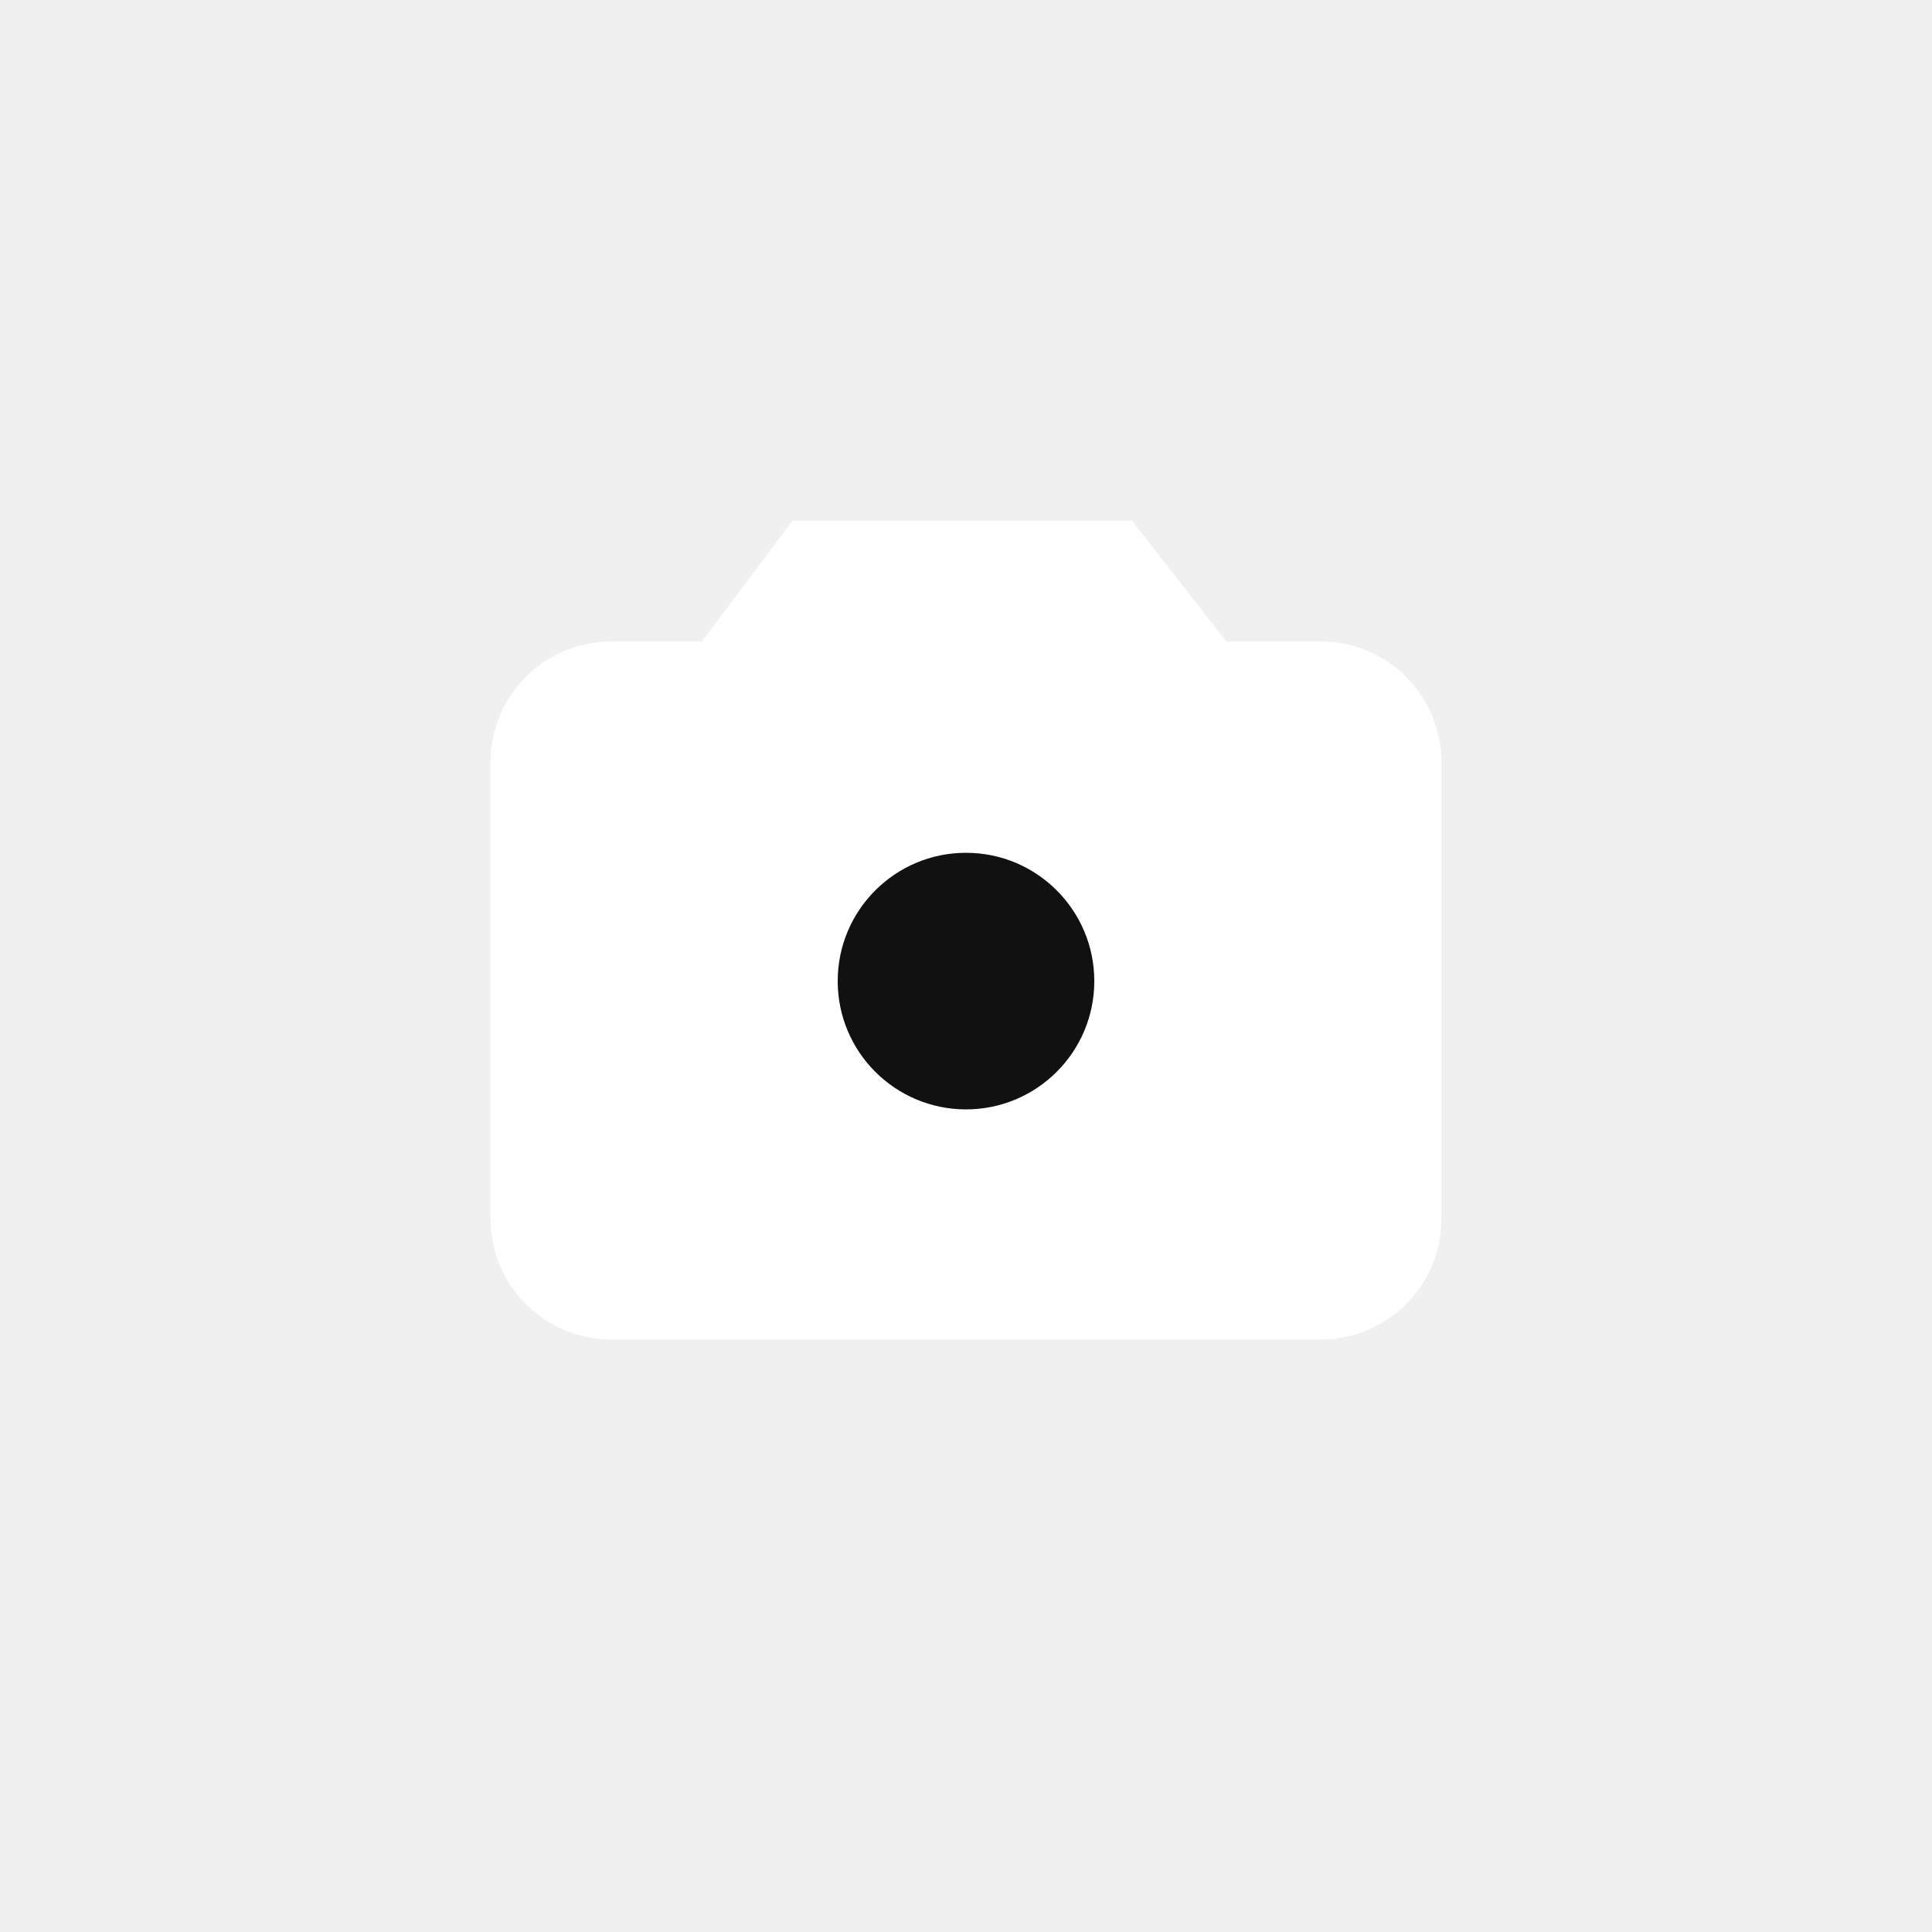
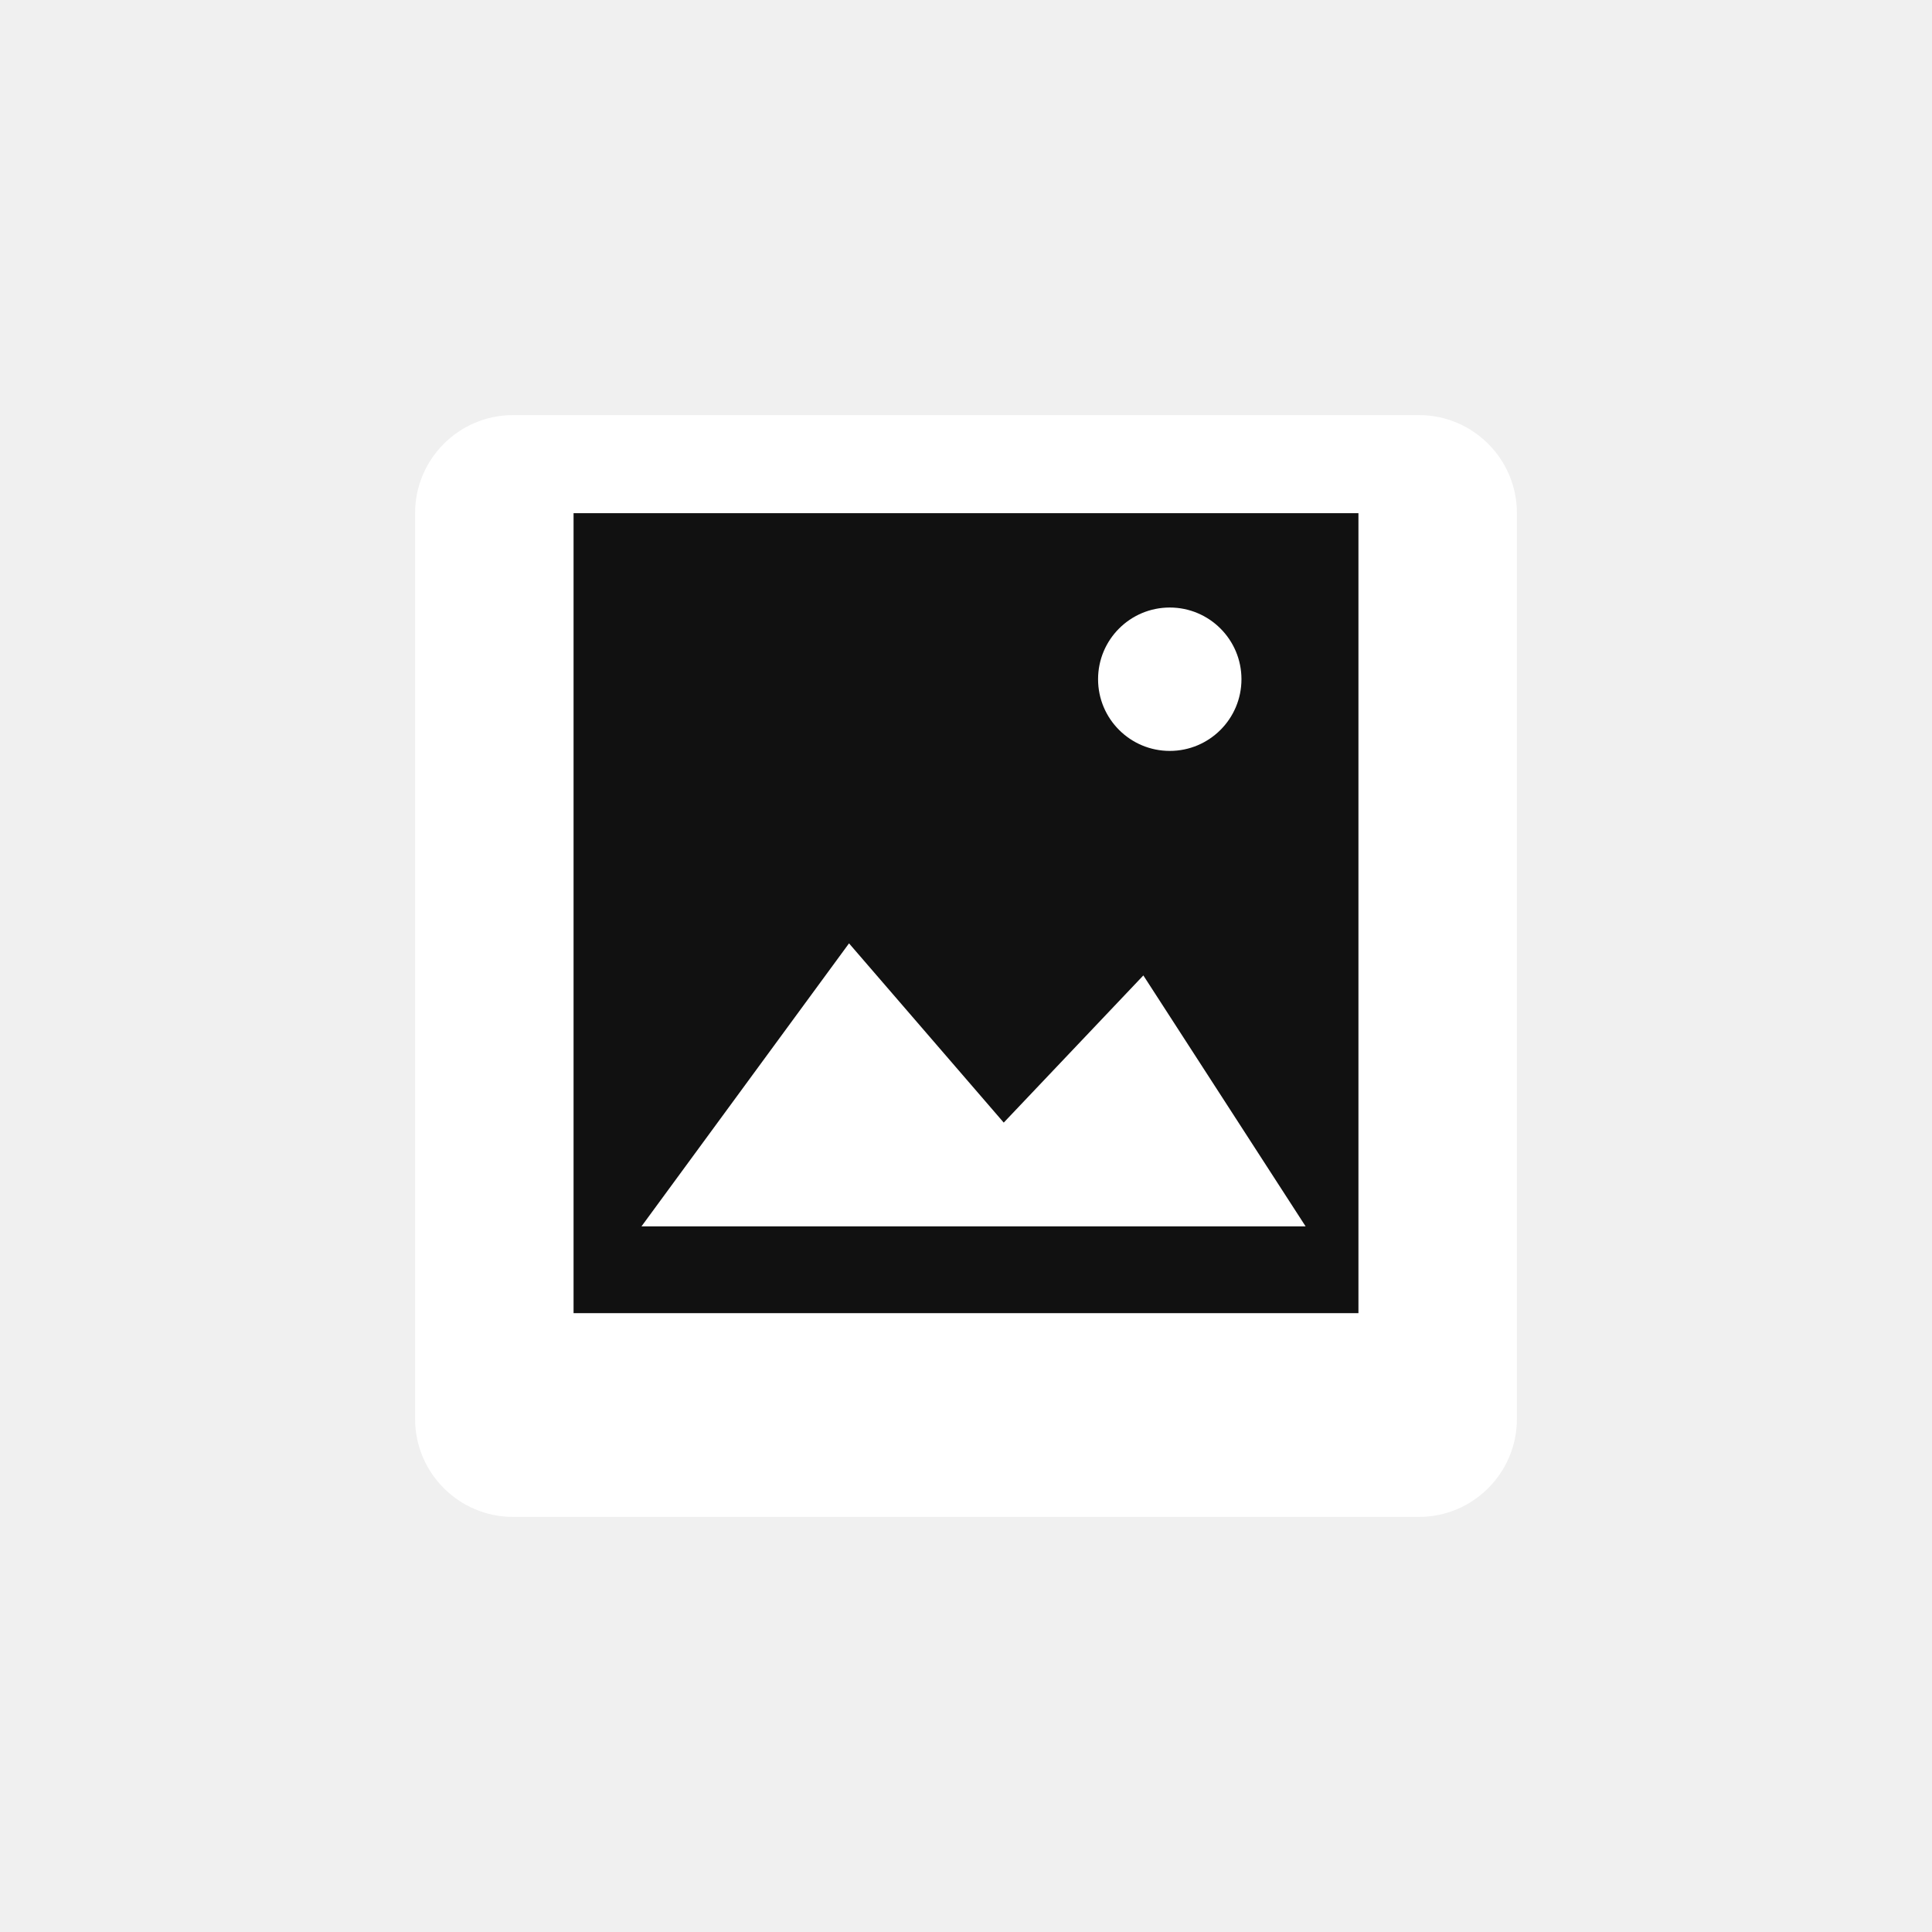
<svg xmlns="http://www.w3.org/2000/svg" width="1024" height="1024" viewBox="0 0 1024 1024">
-   <rect x="260" y="340" width="504" height="370" rx="64" fill="#FFFFFF" />
-   <path d="M372 340 420 276H600L650 340Z" fill="#FFFFFF" />
-   <circle cx="512" cy="520" r="126" fill="#FFFFFF" />
-   <circle cx="512" cy="520" r="68" fill="#111111" />
+   <path d="M272 220h480a52 52 0 0 1 52 52v480a52 52 0 0 1-52 52H272a52 52 0 0 1-52-52V272a52 52 0 0 1 52-52z" fill="#FFFFFF" />
+   <rect x="304" y="272" width="416" height="424" fill="#111111" />
+   <circle cx="620" cy="360" r="38" fill="#FFFFFF" />
+   <path d="M340 650 450 500l82 95 74-78 86 133z" fill="#FFFFFF" />
</svg>
